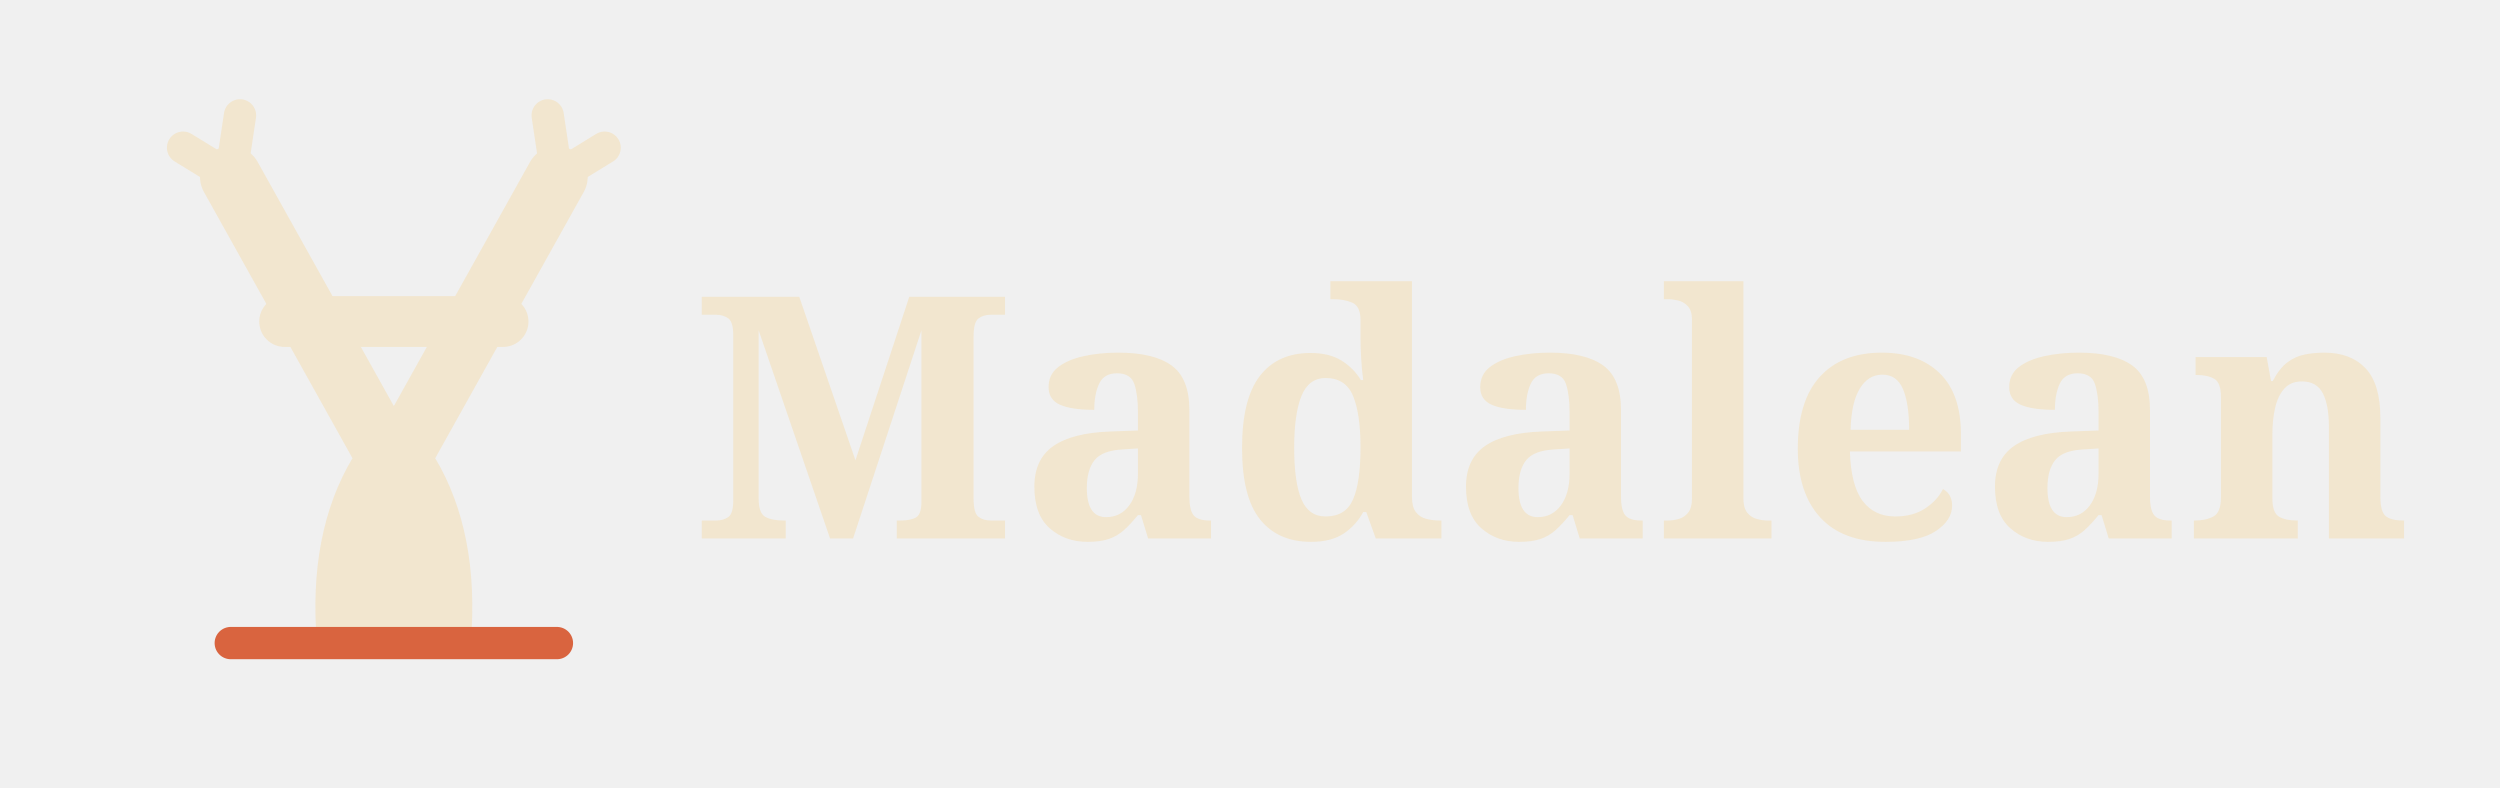
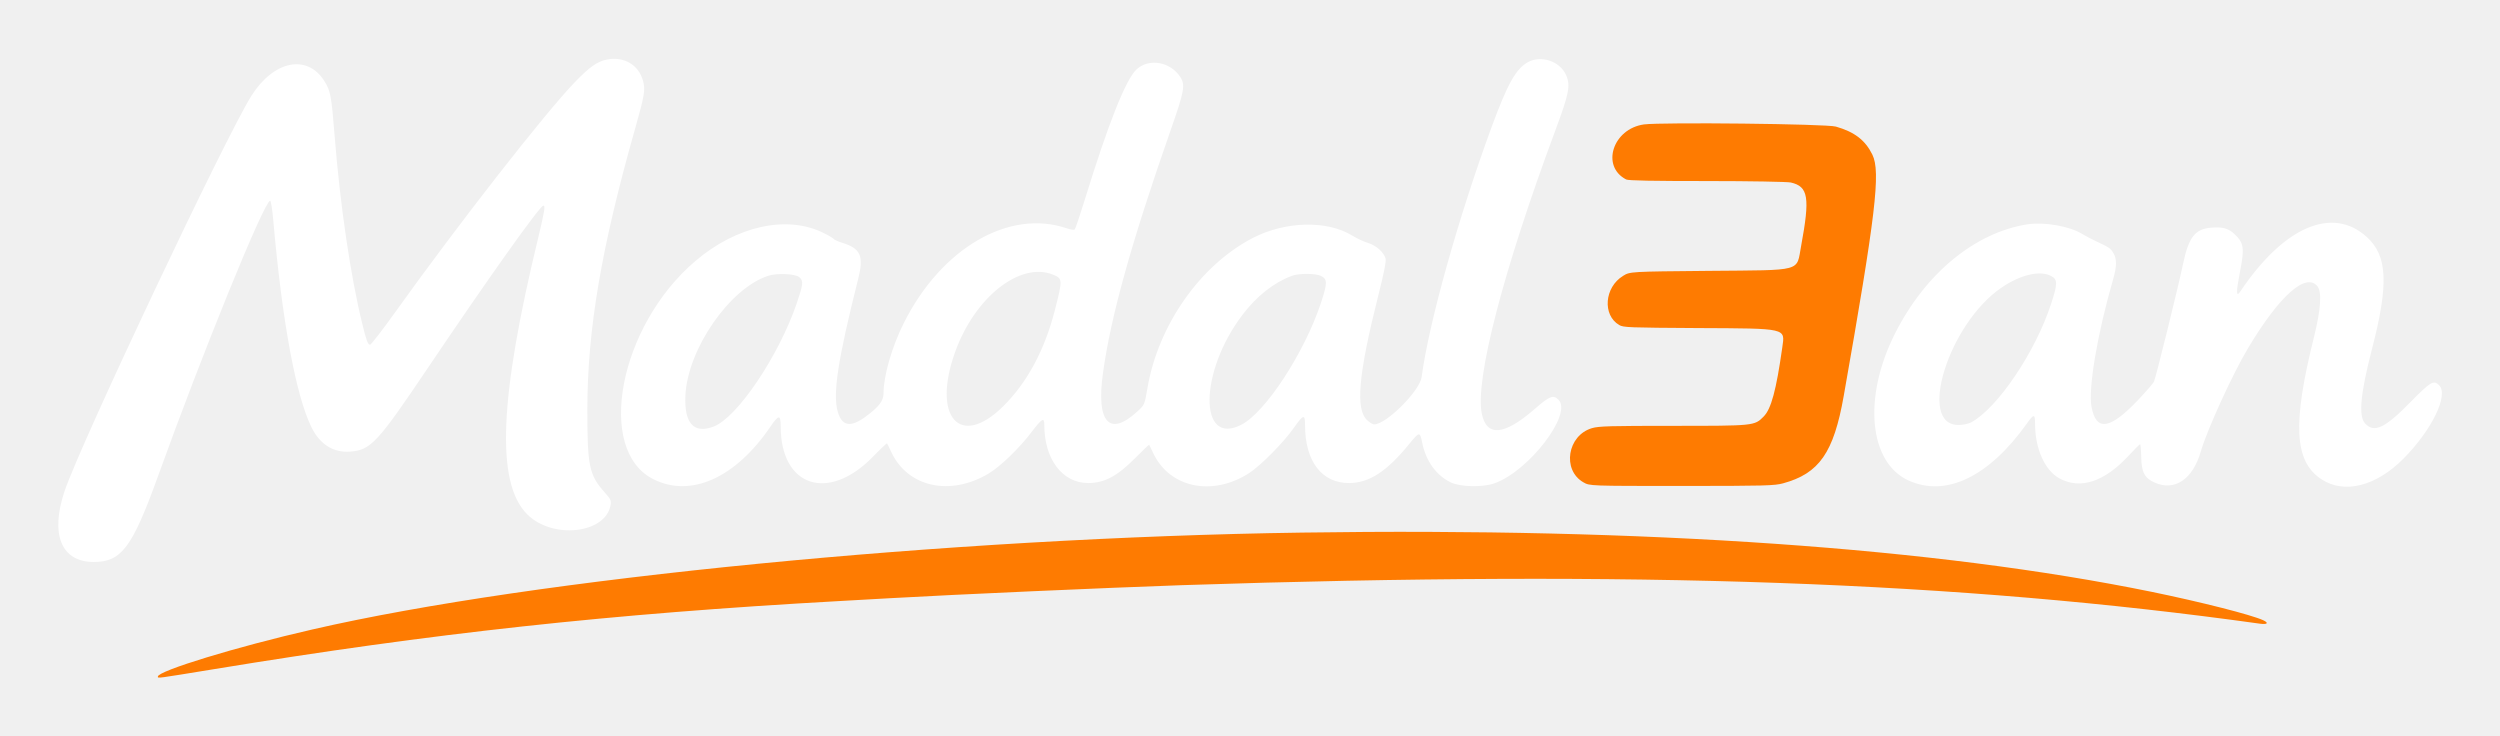
- <svg xmlns="http://www.w3.org/2000/svg" viewBox="0 0 3250 1024">
-   <g color="#f2e6cf">
-     <g fill="none" stroke="currentColor" stroke-linecap="round" stroke-linejoin="round">
-       <path d="M512 610 L300 230 M512 610 L724 230" stroke-width="80" />
-       <path d="M370 418 H654" stroke-width="66" />
-       <path d="M300 230 l-62 -38 M300 230 l12 -80 M724 230 l62 -38 M724 230 l-12 -80" stroke-width="42" />
-     </g>
-     <path d="M458 596 C 420 660 404 740 412 836 H612 C 620 740 604 660 566 596 Z" fill="currentColor" />
-   </g>
-   <path d="M300 836 H724" stroke="#d9643f" stroke-width="42" stroke-linecap="round" />
-   <text x="900" y="700" font-family="'Source Serif 4','Noto Serif','DejaVu Serif',Georgia,serif" font-size="440" font-weight="600" letter-spacing="6" fill="#f2e6cf">Madalean</text>
+ <svg xmlns="http://www.w3.org/2000/svg" viewBox="0 0 1726 508" width="1726" height="508">
+   <path fill="#FFFFFF" d="M419.1 41.1 C412.4 42.4 407.3 46 397 56.6 C376.3 78 316.7 154.3 273.1 215.2 C264.1 227.8 256.2 238 255.5 238 C254 238 253 235.4 250.1 223.5 C242.1 191.1 234.8 141.6 231 93.5 C228.8 66 228.2 62.7 223.9 55.9 C212 37.1 189 41.8 173.6 66.1 C155.5 94.9 55.6 306.3 44.5 339.3 C34.6 369 42.3 387.9 64.6 388 C83.8 388 91.2 378.2 109 329 C140 242.9 182.4 138.8 186.5 138.6 C187.1 138.5 188 144.6 188.7 152.5 C194.9 222.7 204.4 273.7 215.2 295.3 C221 306.9 230.3 312.7 241.8 311.8 C255.9 310.7 260.5 305.8 294.4 255.5 C336.7 192.7 372.7 142 375.1 142 C376.6 142 376.1 145.2 371.6 164.1 C344.6 275.4 342.3 333.4 364 355.1 C381.4 372.5 417.9 368.5 421.5 348.9 C422.1 345.6 421.8 344.8 417.6 340.1 C406.7 327.9 405.5 322 405.5 282.5 C405.6 227.1 415.2 170.8 438.6 88.4 C445 65.8 445.6 62 444 56 C441.1 44.9 430.9 38.8 419.1 41.1 Z M1054.9 42.9 C1046.6 47.5 1040.8 57.8 1029.7 88 C1006.9 150 986.5 222.8 981.5 260.3 C980.2 269.9 957.1 293 948.7 293 C947.8 293 945.7 291.8 944 290.2 C935.7 282.7 937.7 259.1 951.6 203.9 C955.6 188 957.1 180.5 956.6 178.5 C955.5 174.3 950.1 169.4 944.4 167.7 C941.7 166.9 936.8 164.6 933.5 162.6 C916.2 152 887.7 152.7 865.3 164.1 C828.7 182.9 799.4 224.6 792.1 268.5 C790.2 279.5 790.2 279.5 785.2 284.1 C765.9 301.9 756.7 291.6 761.5 257.5 C766.9 218.3 781.3 166.8 808.1 90.2 C817.8 62.5 818.5 58.6 814.7 52.9 C807.8 42.6 793.3 40.1 784.8 47.8 C777.3 54.6 765.2 85.1 748.9 138 C745.6 148.7 742.5 157.9 742 158.4 C741.5 158.9 739.1 158.5 736.4 157.6 C696.7 144.1 649.9 171.3 624 223 C615.8 239.3 610 259.5 610 271.4 C610 276.8 606.9 280.8 597.7 287.6 C587.3 295.3 581.3 294.3 578.4 284.3 C574.8 271.9 578.5 248.2 592.5 192.5 C596.5 176.8 594.2 171.6 581.7 167.7 C578.6 166.7 575.8 165.5 575.5 164.9 C575.1 164.4 572.2 162.6 568.9 161 C543.7 148.2 508.7 155.8 480.1 180.2 C427.3 225.1 410.9 311.1 451.4 331 C477.1 343.7 507.7 329.9 531.6 295 C537.6 286.1 539 286 539 294.4 C539 335.9 571.6 346.9 602.3 315.7 C607.6 310.2 612.2 305.9 612.4 306.1 C612.6 306.3 614 309.1 615.4 312.2 C626.8 336.4 656 342.8 682.6 326.9 C690.6 322.1 703.7 309.5 712.1 298.4 C719.5 288.7 721 287.8 721 293.5 C721 316.9 733.4 333.4 751.1 333.5 C762.5 333.5 771.3 328.8 783.8 316.2 C788.9 311 793.2 306.9 793.4 307.1 C793.5 307.3 794.9 310 796.3 313.1 C807.8 337 837.3 342.9 862.6 326.5 C870.7 321.1 886.5 305.2 893.4 295.2 C899.9 286 901 285.7 901 293.5 C901 318.4 912.5 333.6 931.5 333.5 C945.4 333.4 957.5 325.5 973.2 306.2 C980 297.9 980.3 297.9 981.9 305.7 C984.4 318.2 991.5 328.1 1001.5 333 C1008 336.2 1023.5 336.6 1031.7 333.7 C1055.4 325.4 1085.8 285.8 1076 276 C1072.4 272.4 1069.9 273.3 1059.4 282.5 C1038.6 300.6 1026.5 301.7 1023.1 285.9 C1018.1 262.7 1037.7 187.1 1074 89.5 C1083.3 64.5 1084.4 58.9 1081.2 51.8 C1077 42.3 1064.1 37.9 1054.9 42.9 Z M727 189.6 C733.6 192.3 733.7 192.9 728.5 213.3 C721.4 241.4 709.3 264 692.6 280.5 C662.7 310.1 643.2 287.9 659.5 242.8 C673.1 205.1 704.3 180.5 727 189.6 Z M551.9 191.4 C554.8 194 554.6 196.1 550 209.6 C537.6 245.8 509 288.3 492.7 294.5 C479 299.7 472.3 292.3 473.2 273 C474.8 240.9 503.8 199 530.4 190.4 C536.5 188.4 549.2 189 551.9 191.4 Z M912 190.5 C916.5 192.8 916.5 195.3 912.1 208.8 C900.7 243.4 873.5 285.1 856.7 293.4 C827.4 308.1 828 256.6 857.7 217.5 C867.7 204.3 879.4 195.1 892 190.4 C896.9 188.6 908.4 188.7 912 190.5 Z M1399.5 154.9 C1363.3 160.7 1329 189 1308.2 230.5 C1286.1 274.4 1290.3 319.2 1317.6 331.7 C1343.5 343.5 1373.2 329.2 1399.5 292.2 C1404.2 285.6 1405 285.7 1405 292.5 C1405 309.7 1411.7 324.8 1421.9 330.3 C1436.2 338.1 1452.8 332.7 1469.4 314.8 C1473.5 310.4 1477.1 306.8 1477.5 306.7 C1477.8 306.6 1478.2 310.5 1478.3 315.5 C1478.5 326.1 1480.6 330 1487.4 333.1 C1501.4 339.4 1513.9 331 1519.5 311.5 C1523.8 296.7 1541.6 257.7 1552.1 240.3 C1573.7 204.1 1592.1 187.8 1600 197.7 C1603.1 201.6 1602.3 213.9 1597.5 233 C1582.6 292.8 1584 318.5 1602.6 330.8 C1618.4 341.3 1640.4 335.8 1659.5 316.5 C1679 296.8 1690.7 272.7 1684 266 C1680.2 262.2 1678.3 263.3 1664.5 277.3 C1646.5 295.7 1639.2 299.1 1632.9 292.4 C1628.2 287.4 1629.6 272.1 1637.5 241.4 C1649.3 196 1648.4 176.6 1633.9 163.5 C1610.2 142.1 1576.7 156.6 1546.8 201.1 C1543.8 205.6 1543.7 202 1546.4 188.1 C1549.7 171.5 1549.2 167.8 1542.9 161.8 C1538.5 157.6 1534.6 156.5 1526.4 157.2 C1515.4 158.1 1511 163.9 1507.1 182.5 C1503.9 198 1488.5 260.3 1487.1 263.5 C1486.6 264.6 1481.5 270.5 1475.7 276.6 C1456.6 296.6 1447.2 297.9 1444 281 C1441.6 268.3 1448 230.4 1459 192.5 C1461.5 183.7 1461.5 178.6 1459 174.6 C1457 171.3 1456.4 170.9 1447 166.5 C1444 165.1 1439.7 162.8 1437.5 161.5 C1428.8 156.1 1411.3 153.1 1399.5 154.9 Z M1416 190.5 C1420.6 192.9 1420.7 195.6 1416.2 209.4 C1405.4 242.9 1378.9 282.1 1360.7 291.7 C1358.9 292.6 1355.2 293.4 1352.3 293.4 C1323.4 293.8 1345.2 223.6 1381.8 198.6 C1394.8 189.7 1408.3 186.5 1416 190.5 Z" />
+   <path fill="#FE7B01" d="M1135 85.9 C1113.5 88.9 1105.1 114.8 1122.7 123.9 C1124.2 124.7 1140.9 125 1178.7 125 C1208.3 125 1234.3 125.5 1236.4 126 C1248.5 128.8 1249.7 136.3 1243.5 169.8 C1240.1 187.9 1245.6 186.4 1179.9 187 C1125.3 187.5 1125.3 187.5 1120.5 190.5 C1107.7 198.4 1106.2 217.5 1117.9 224.4 C1120.8 226.1 1124.5 226.2 1172.4 226.5 C1234.2 226.8 1232.4 226.4 1230.5 239.8 C1226.3 269.5 1222.8 282.4 1217.6 287.6 C1211.3 294 1211.2 294 1154.9 294 C1112.1 294 1103.6 294.2 1099.1 295.6 C1082.1 300.6 1078.3 324.5 1093.2 333 C1097.5 335.5 1097.5 335.5 1161 335.5 C1218.7 335.5 1225.1 335.3 1231 333.7 C1256 326.9 1266 312.5 1272.9 273.4 C1295 148.2 1298.5 118.7 1292.7 106.8 C1287.8 96.8 1280.4 91.1 1267.5 87.4 C1261 85.5 1147.2 84.3 1135 85.9 Z" />
+   <path fill="#FE7B01" d="M899 367.7 C655.3 371.2 368.7 399.3 215.6 434.6 C162.8 446.7 109 463.2 109 467.1 C109 468.4 107.2 468.6 147.7 462 C298.4 437.2 421.3 423.8 579 415 C589.2 414.4 605.2 413.5 614.5 413 C660 410.4 763.9 405.8 816 404 C1130.7 393.6 1351 401.4 1560.3 430.6 C1565.4 431.3 1566.6 430.1 1562.5 428.2 C1554.2 424.4 1519.5 415.6 1485.5 408.6 C1336.6 378.2 1136.8 364.2 899 367.7 Z" />
</svg>
